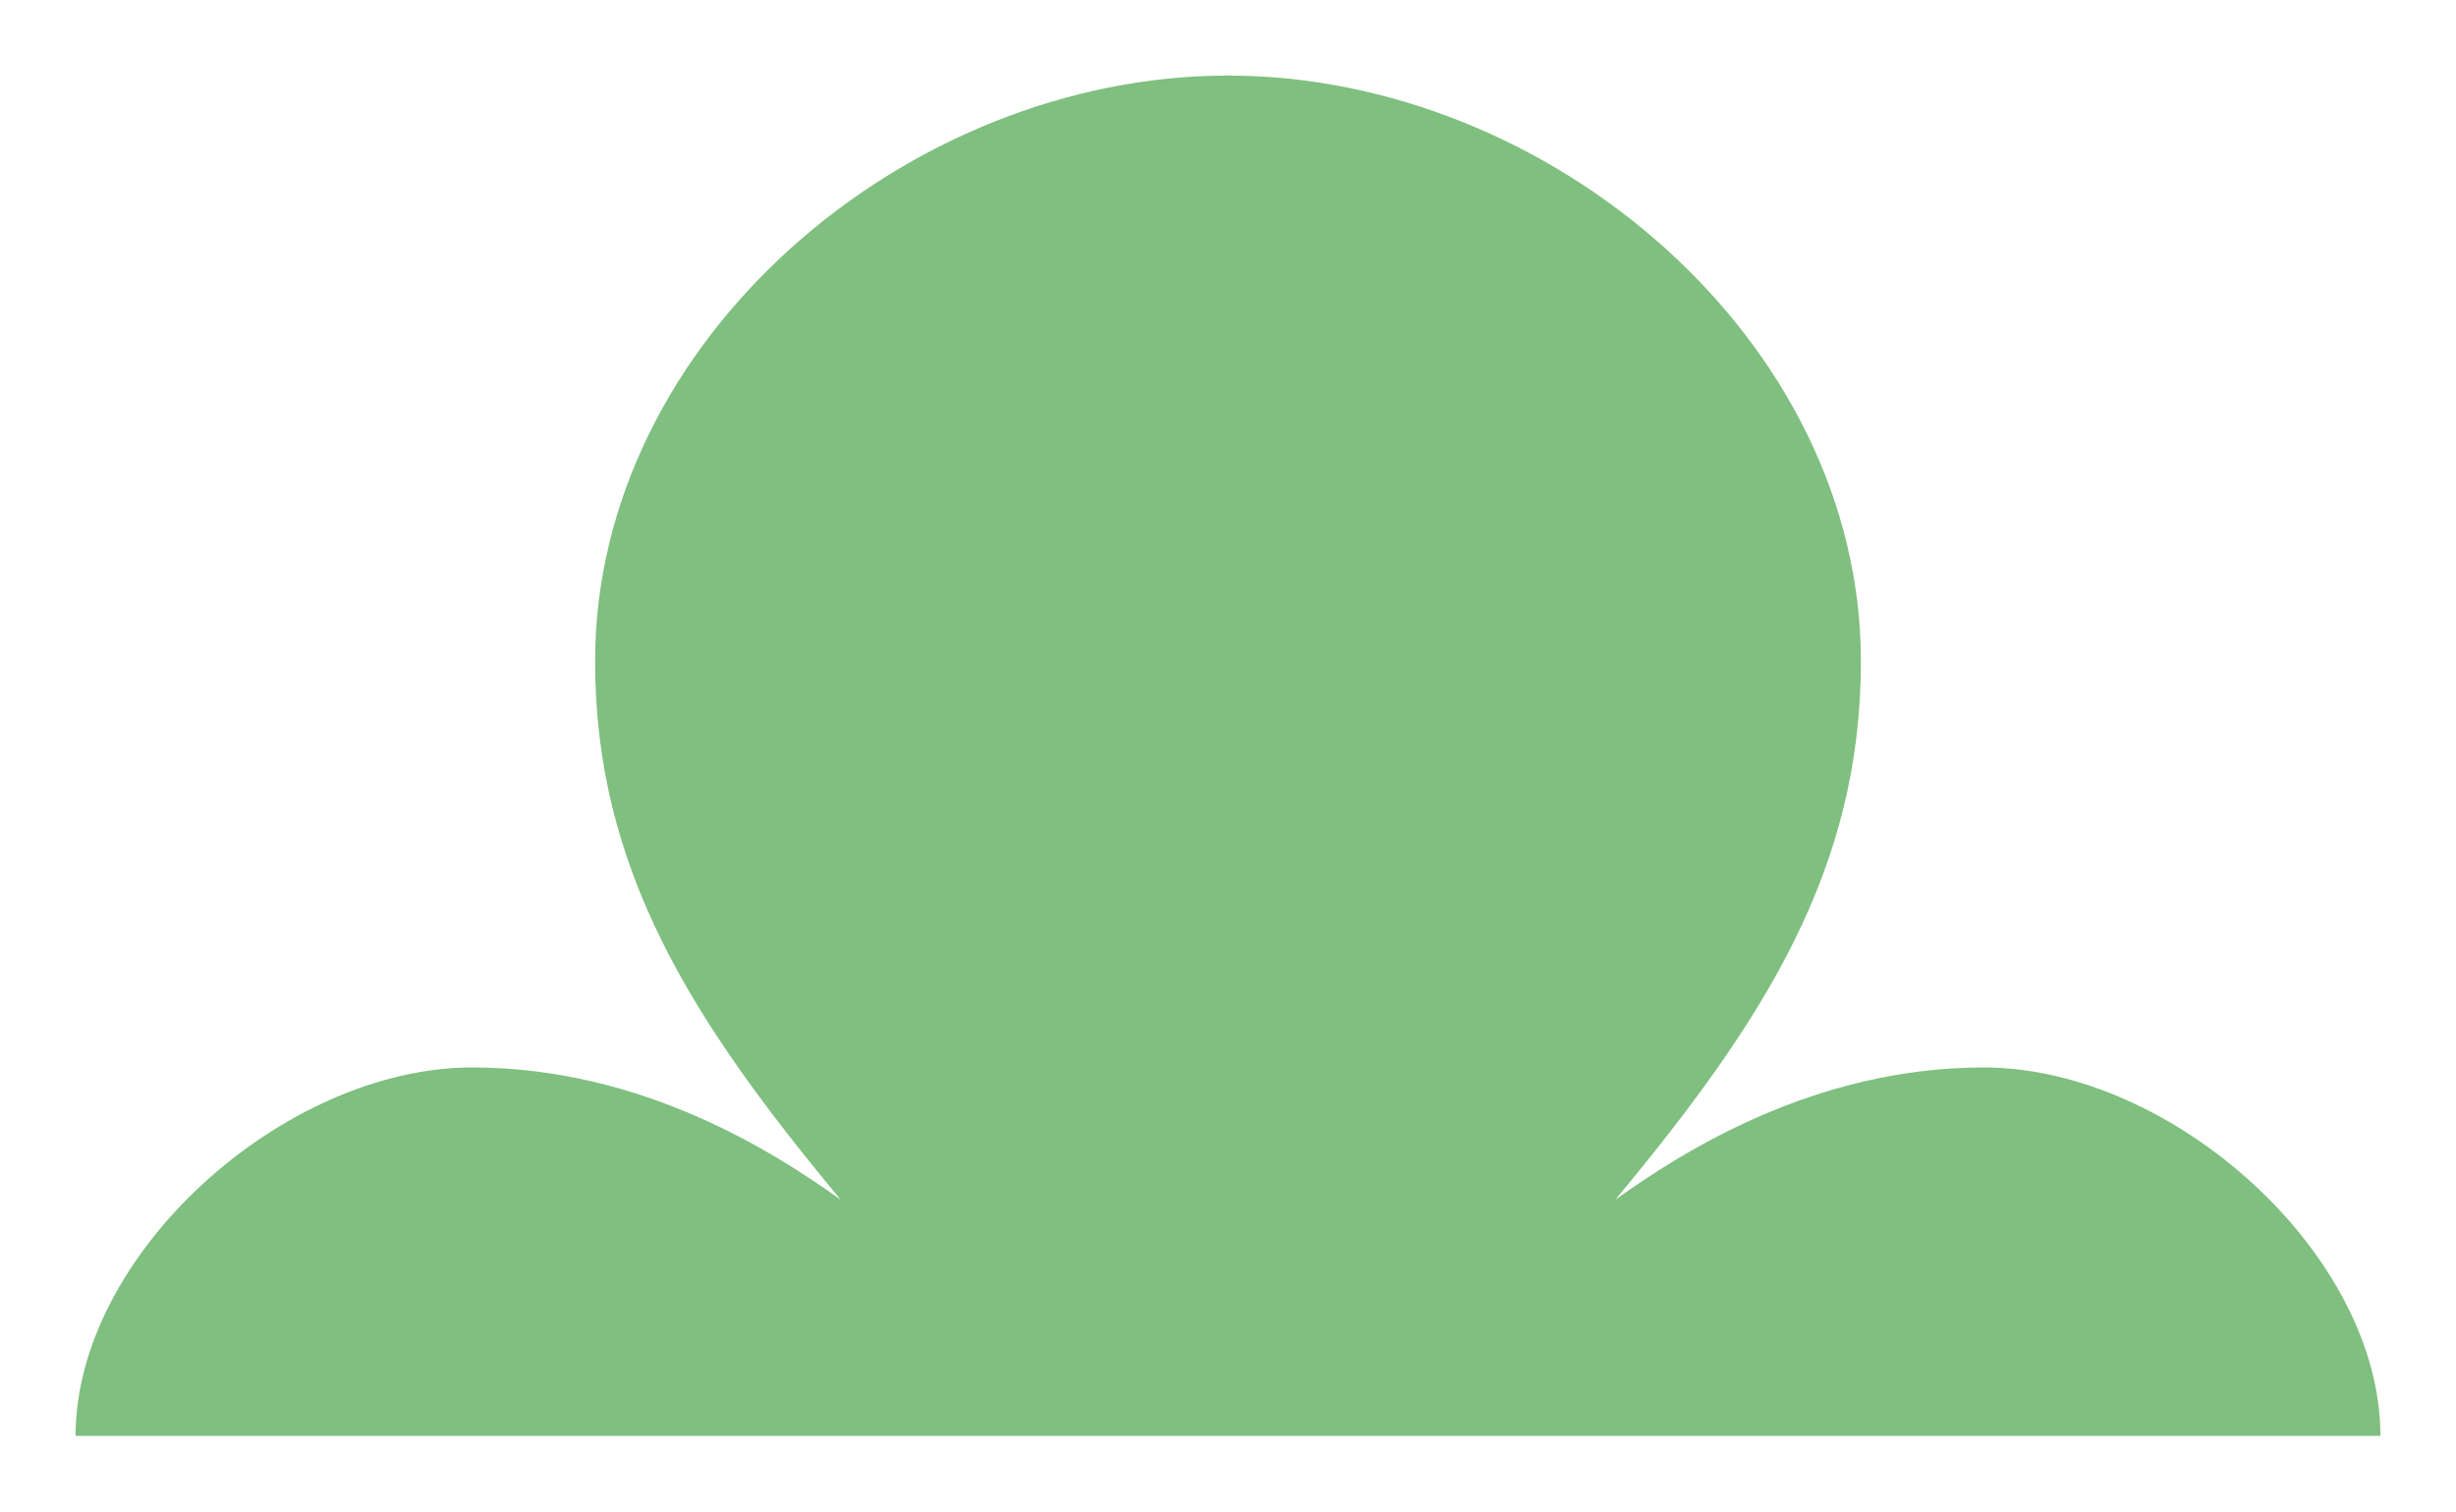
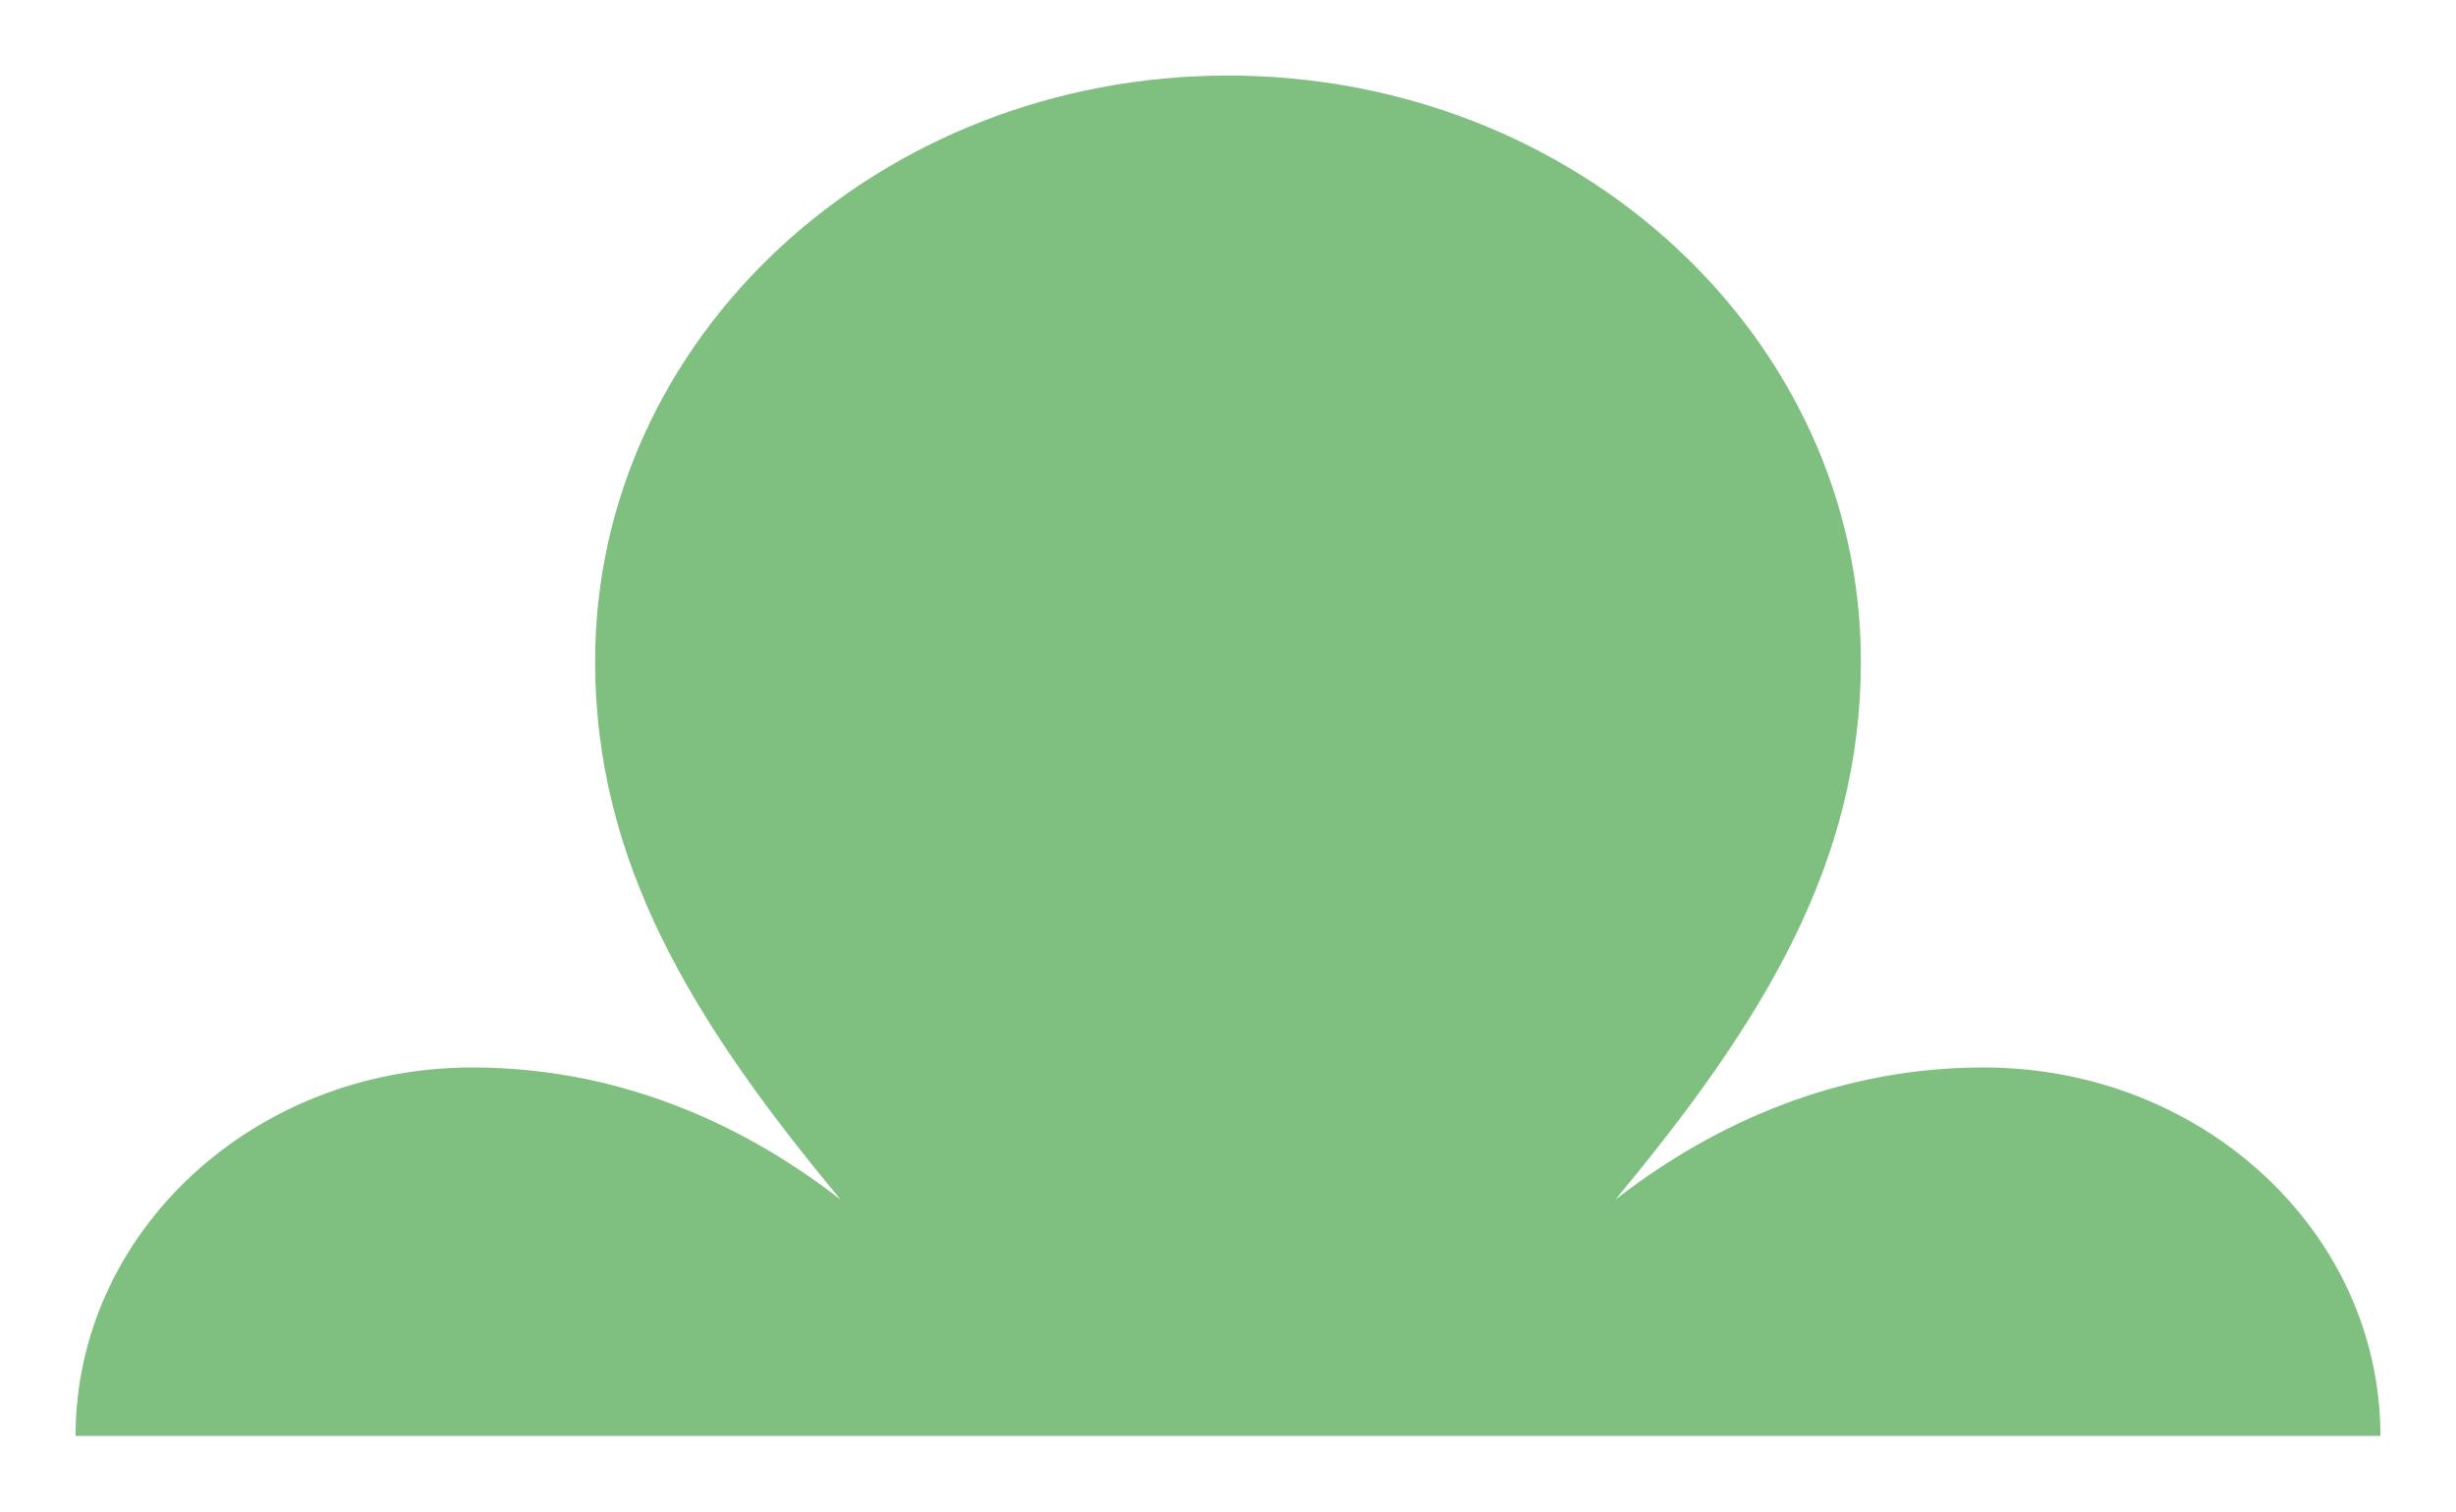
<svg xmlns="http://www.w3.org/2000/svg" viewBox="-325 -380 650 400" width="650mm" height="400mm">
-   <path d="   M -305 0    C -305 -48 -250 -97.5 -200 -97.5    C -155 -97.5 -120 -75 -102.5 -62.5    C -142 -110 -167.5 -150 -167.5 -205    C -167.5 -290 -85 -360 0 -360    C 85 -360 167.5 -290 167.5 -205    C 167.5 -150 142 -110 102.5 -62.5    C 120 -75 155 -97.5 200 -97.5    C 250 -97.5 305 -48 305 0    L -305 0 Z" fill="#008000" fill-opacity="0.5" />
+   <path d="     M -305 0      C -305 -53.8, -258 -97.5, -200 -97.5      C -158 -97.5, -125 -80, -102.5 -62.5      C -142 -110, -167.5 -152, -167.5 -205      C -167.5 -290.6, -92.5 -360, 0 -360      C 92.5 -360, 167.5 -290.6, 167.5 -205      C 167.5 -152, 142 -110, 102.5 -62.5      C 125 -80, 158 -97.5, 200 -97.5      C 258 -97.5, 305 -53.8, 305 0      L -305 0 Z" fill="#008000" fill-opacity="0.5" />
</svg>
